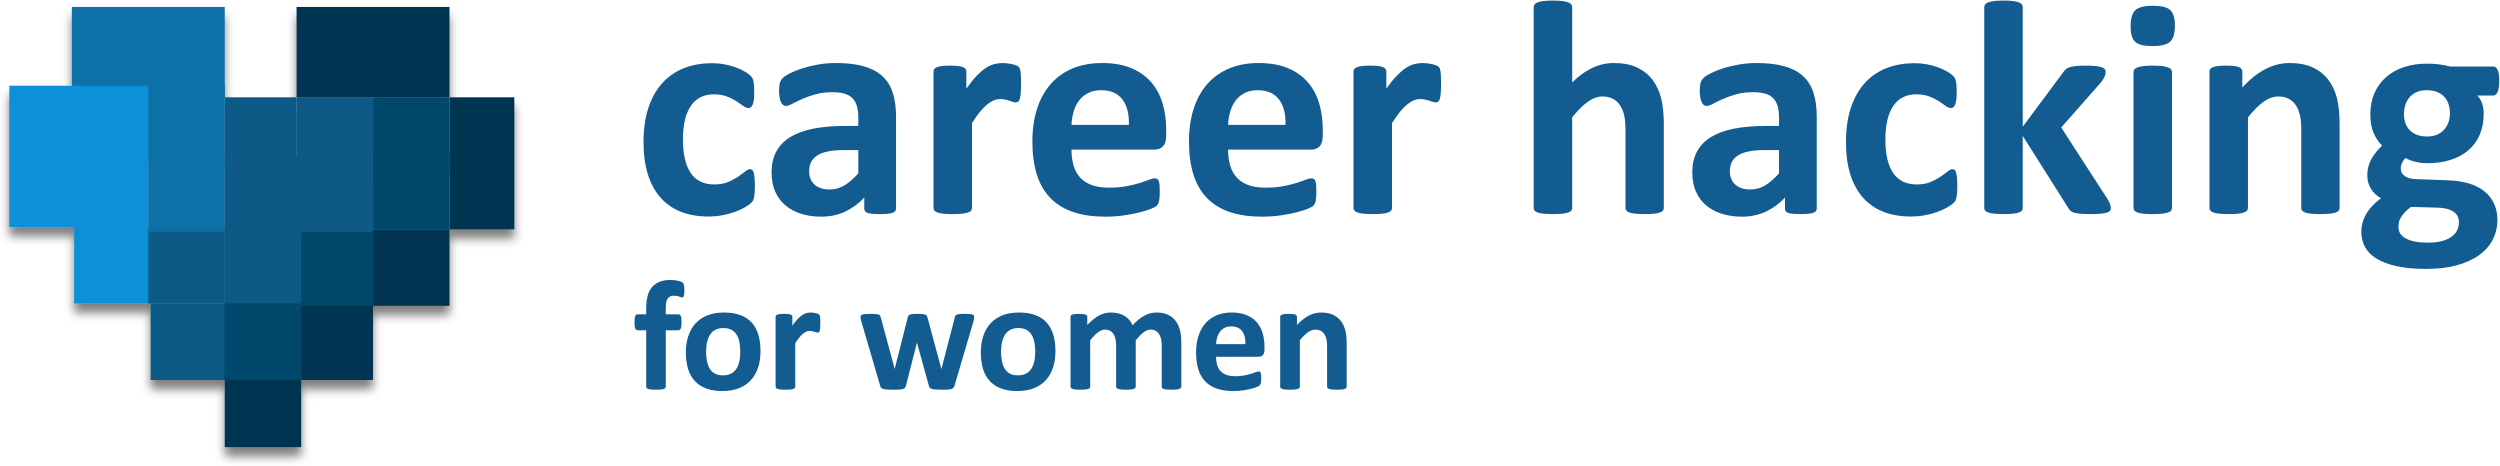
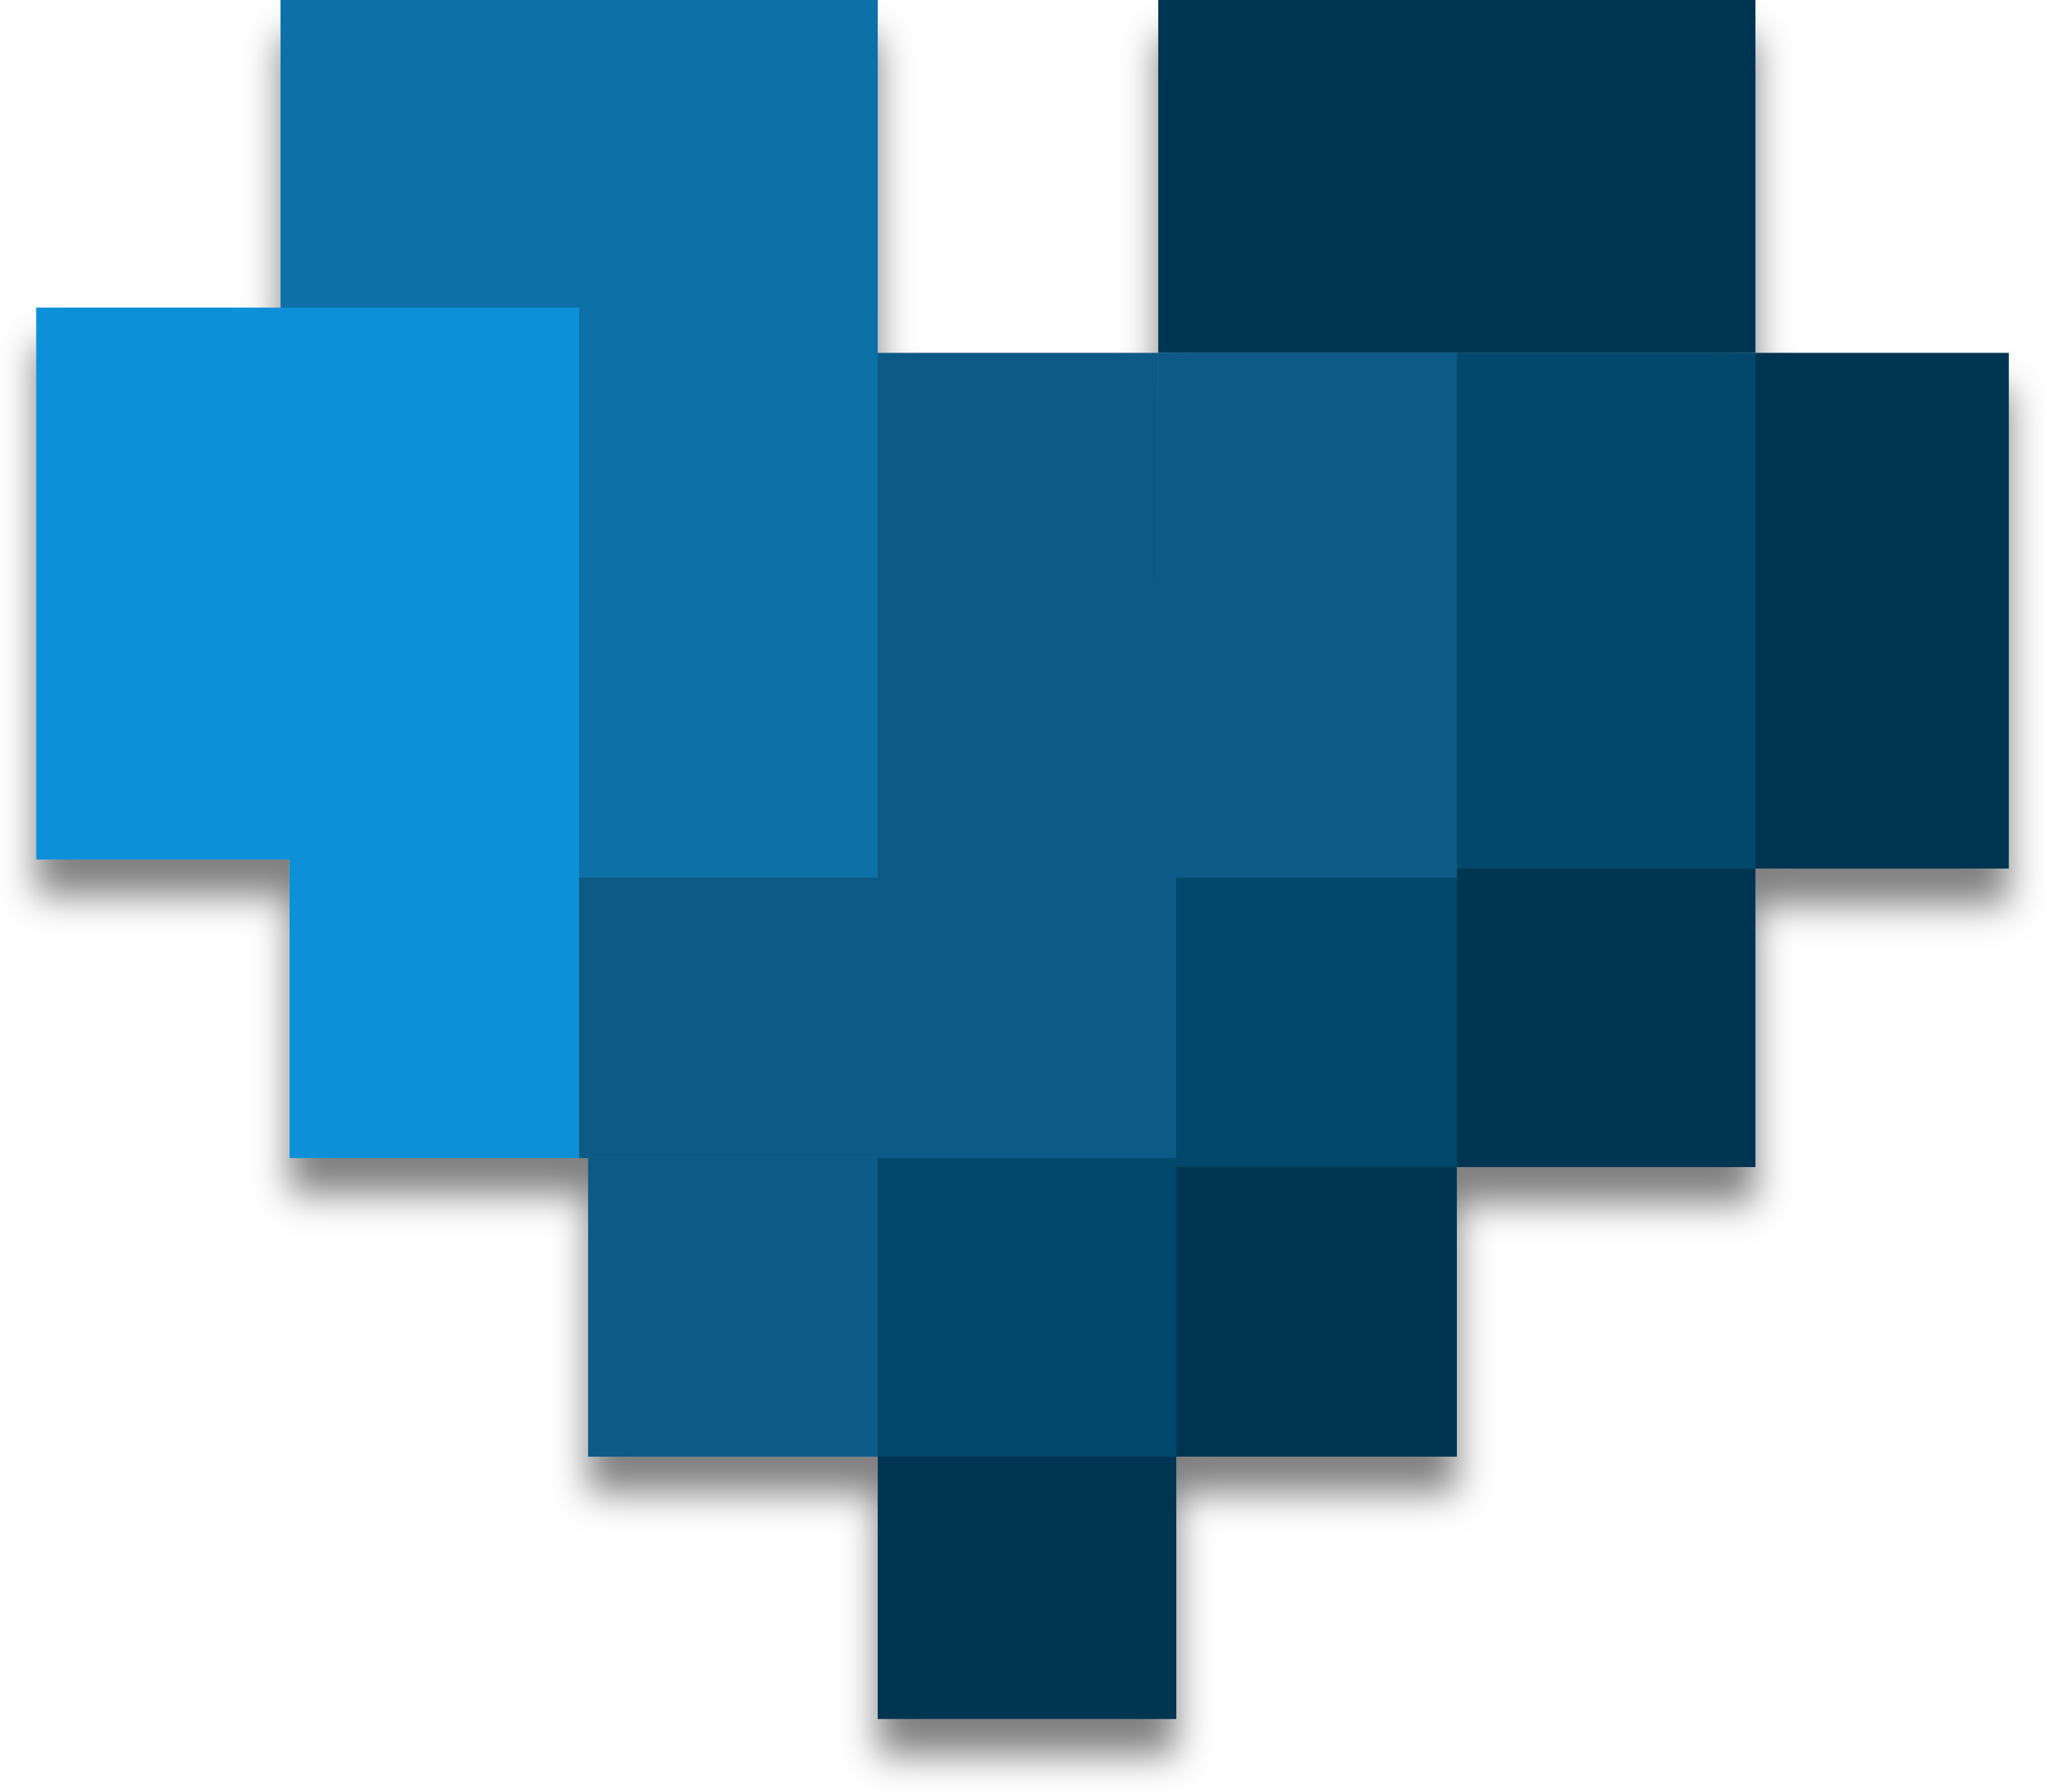
- <svg xmlns="http://www.w3.org/2000/svg" width="1079px" height="201px" viewBox="0 0 1079 201" version="1.1">
+ <svg xmlns="http://www.w3.org/2000/svg" width="226px" height="198px" viewBox="0 0 226 198" version="1.1">
  <defs>
    <filter x="-7.3%" y="-8.4%" width="114.7%" height="116.8%" filterUnits="objectBoundingBox" id="filter-1">
      <feOffset dx="0" dy="4" in="SourceAlpha" result="shadowOffsetOuter1" />
      <feGaussianBlur stdDeviation="2" in="shadowOffsetOuter1" result="shadowBlurOuter1" />
      <feColorMatrix values="0 0 0 0 0   0 0 0 0 0   0 0 0 0 0  0 0 0 0.5 0" type="matrix" in="shadowBlurOuter1" result="shadowMatrixOuter1" />
      <feMerge>
        <feMergeNode in="shadowMatrixOuter1" />
        <feMergeNode in="SourceGraphic" />
      </feMerge>
    </filter>
  </defs>
  <g id="Page-1" stroke="none" stroke-width="1" fill="none" fill-rule="evenodd">
-     <g id="Artboard-Copy-13" transform="translate(-111, -406)">
+     <g id="Artboard-Copy-13" transform="translate(-111, -409)">
      <g id="chfw" transform="translate(115, 406)">
-         <g id="Group" filter="url(#filter-1)" transform="translate(0, 3)">
+         <g filter="url(#filter-1)" transform="translate(0, 3)">
          <rect id="Rectangle" fill="#0870A7" x="27" y="0" width="66" height="39" />
          <rect id="Rectangle-Copy-3" fill="#0990D7" x="0" y="34" width="28" height="61" />
          <rect id="Rectangle-Copy-4" fill="#033651" x="190" y="39" width="28" height="57" />
          <rect id="Rectangle-Copy" fill="#033651" x="124" y="0" width="66" height="39" />
          <rect id="Rectangle-Copy-2" fill="#075A86" x="93" y="39" width="31" height="33" />
          <rect id="Rectangle-Copy-5" fill="#0990D7" x="28" y="95" width="33" height="33" />
          <rect id="Rectangle-Copy-6" fill="#075A86" x="61" y="128" width="33" height="33" />
          <rect id="Rectangle-Copy-7" fill="#033651" x="93" y="157" width="33" height="33" />
          <rect id="Rectangle-Copy-8" fill="#033651" x="124" y="128" width="33" height="33" />
          <rect id="Rectangle-Copy-9" fill="#033651" x="157" y="96" width="33" height="33" />
          <rect id="Rectangle-Copy-10" fill="#05486C" x="124" y="96" width="33" height="33" />
          <rect id="Rectangle-Copy-11" fill="#075A86" x="93" y="96" width="33" height="33" />
          <rect id="Rectangle-Copy-12" fill="#075A86" x="60" y="95" width="33" height="33" />
          <rect id="Rectangle-Copy-13" fill="#05486C" x="93" y="128" width="33" height="33" />
          <rect id="Rectangle-Copy-14" fill="#05486C" x="157" y="63" width="33" height="33" />
          <rect id="Rectangle-Copy-15" fill="#05486C" x="157" y="39" width="33" height="33" />
          <rect id="Rectangle-Copy-16" fill="#075A86" x="124" y="39" width="33" height="33" />
          <rect id="Rectangle-Copy-17" fill="#075A86" x="124" y="64" width="33" height="33" />
          <rect id="Rectangle-Copy-18" fill="#075A86" x="93" y="65" width="33" height="33" />
          <rect id="Rectangle-Copy-19" fill="#0870A7" x="60" y="64" width="33" height="33" />
          <rect id="Rectangle-Copy-20" fill="#0990D7" x="28" y="63" width="32" height="33" />
          <rect id="Rectangle-Copy-22" fill="#0870A7" x="57" y="34" width="36" height="33" />
          <rect id="Rectangle-Copy-21" fill="#0990D7" x="27" y="34" width="33" height="33" />
        </g>
-         <g id="Group-3" transform="translate(269, 0)" fill="#125C91" fill-rule="nonzero">
-           <path d="M52.8,80.398 L52.794,81.22 C52.782,82.007 52.751,82.689 52.701,83.266 C52.635,84.035 52.548,84.683 52.438,85.21 C52.328,85.738 52.196,86.166 52.042,86.496 C51.888,86.825 51.548,87.243 51.021,87.748 C50.493,88.254 49.592,88.869 48.318,89.594 C47.043,90.319 45.593,90.967 43.967,91.539 C42.341,92.11 40.573,92.571 38.661,92.923 C36.749,93.274 34.783,93.45 32.761,93.45 C28.235,93.45 24.225,92.747 20.731,91.341 C17.238,89.935 14.304,87.858 11.931,85.112 C9.558,82.365 7.767,79.014 6.559,75.059 C5.35,71.104 4.746,66.578 4.746,61.48 C4.746,55.591 5.482,50.505 6.954,46.22 C8.427,41.935 10.481,38.387 13.118,35.574 C15.754,32.762 18.874,30.674 22.478,29.312 C26.082,27.95 30.037,27.269 34.343,27.269 C36.101,27.269 37.826,27.422 39.518,27.73 C41.21,28.038 42.792,28.455 44.264,28.982 C45.736,29.51 47.054,30.103 48.219,30.762 C49.384,31.421 50.208,31.993 50.691,32.476 C51.174,32.959 51.515,33.366 51.713,33.696 C51.91,34.025 52.064,34.454 52.174,34.981 C52.284,35.508 52.372,36.156 52.438,36.926 C52.504,37.695 52.537,38.628 52.537,39.727 C52.537,42.276 52.317,44.067 51.877,45.099 C51.438,46.132 50.867,46.648 50.164,46.648 C49.417,46.648 48.625,46.341 47.791,45.726 C46.956,45.11 45.967,44.429 44.824,43.682 C43.682,42.935 42.319,42.254 40.737,41.639 C39.155,41.023 37.266,40.716 35.068,40.716 C30.762,40.716 27.466,42.375 25.181,45.693 C22.895,49.011 21.753,53.877 21.753,60.293 C21.753,63.458 22.039,66.248 22.61,68.665 C23.181,71.082 24.027,73.104 25.148,74.729 C26.268,76.355 27.675,77.575 29.366,78.388 C31.058,79.201 33.025,79.607 35.266,79.607 C37.551,79.607 39.518,79.267 41.166,78.586 C42.814,77.905 44.253,77.146 45.483,76.312 C46.577,75.569 47.515,74.888 48.296,74.267 L48.582,74.037 C49.417,73.356 50.12,73.016 50.691,73.016 C51.086,73.016 51.416,73.125 51.68,73.345 C51.943,73.565 52.152,73.971 52.306,74.565 C52.46,75.158 52.581,75.916 52.668,76.839 C52.756,77.762 52.8,78.948 52.8,80.398 Z M113.731,89.957 C113.731,90.572 113.511,91.055 113.072,91.407 C112.632,91.758 111.94,92.011 110.995,92.165 C110.118,92.308 108.852,92.384 107.198,92.394 L106.81,92.396 C104.832,92.396 103.393,92.319 102.492,92.165 C101.591,92.011 100.954,91.758 100.58,91.407 C100.207,91.055 100.02,90.572 100.02,89.957 L100.02,85.276 C97.603,87.869 94.845,89.891 91.747,91.341 C88.649,92.791 85.21,93.516 81.431,93.516 C78.311,93.516 75.444,93.11 72.829,92.297 C70.214,91.484 67.951,90.275 66.039,88.671 C64.128,87.067 62.644,85.079 61.59,82.706 C60.535,80.333 60.008,77.564 60.008,74.4 C60.008,70.972 60.678,67.995 62.018,65.468 C63.359,62.941 65.358,60.854 68.017,59.206 C70.676,57.558 73.982,56.338 77.937,55.547 C81.893,54.756 86.485,54.361 91.714,54.361 L97.449,54.361 L97.449,50.801 C97.449,48.956 97.262,47.341 96.889,45.956 C96.515,44.572 95.9,43.418 95.043,42.496 C94.186,41.573 93.044,40.892 91.615,40.452 C90.187,40.013 88.418,39.793 86.309,39.793 C83.54,39.793 81.069,40.101 78.893,40.716 C76.718,41.331 74.795,42.012 73.125,42.759 C71.789,43.357 70.629,43.912 69.645,44.426 L68.94,44.803 C67.819,45.418 66.907,45.726 66.204,45.726 C65.721,45.726 65.292,45.572 64.919,45.264 C64.545,44.957 64.238,44.517 63.996,43.946 C63.754,43.375 63.567,42.671 63.435,41.836 C63.304,41.001 63.238,40.079 63.238,39.068 C63.238,37.706 63.348,36.629 63.567,35.838 C63.787,35.047 64.205,34.333 64.82,33.696 C65.435,33.058 66.512,32.355 68.05,31.586 C69.588,30.817 71.39,30.103 73.455,29.444 C75.52,28.785 77.773,28.246 80.212,27.829 C82.651,27.411 85.166,27.203 87.759,27.203 C92.374,27.203 96.318,27.653 99.592,28.554 C102.865,29.455 105.557,30.839 107.666,32.707 C109.776,34.574 111.314,36.98 112.281,39.925 C113.248,42.869 113.731,46.363 113.731,50.406 L113.731,89.957 Z M97.449,64.776 L91.121,64.776 C88.44,64.776 86.155,64.974 84.266,65.369 C82.376,65.765 80.838,66.358 79.651,67.149 C78.465,67.94 77.597,68.896 77.048,70.016 C76.498,71.137 76.224,72.422 76.224,73.873 C76.224,76.334 77.004,78.267 78.564,79.673 C80.124,81.08 82.288,81.783 85.057,81.783 C87.386,81.783 89.528,81.189 91.484,80.003 C93.439,78.816 95.428,77.081 97.449,74.795 L97.449,64.776 Z M167.674,36.431 L167.669,37.346 C167.655,38.52 167.613,39.512 167.542,40.32 C167.454,41.331 167.323,42.122 167.147,42.693 C166.971,43.265 166.74,43.66 166.455,43.88 C166.169,44.1 165.807,44.209 165.367,44.209 C165.016,44.209 164.62,44.133 164.181,43.979 L163.627,43.789 C163.337,43.691 163.027,43.59 162.697,43.484 C162.148,43.309 161.544,43.144 160.885,42.99 C160.225,42.836 159.5,42.759 158.709,42.759 C157.787,42.759 156.864,42.946 155.941,43.32 C155.018,43.693 154.062,44.275 153.073,45.066 C152.085,45.857 151.052,46.912 149.975,48.23 C148.899,49.549 147.745,51.175 146.515,53.108 L146.515,89.759 C146.515,90.198 146.383,90.583 146.119,90.912 C145.855,91.242 145.405,91.517 144.768,91.736 C144.131,91.956 143.285,92.121 142.23,92.231 C141.271,92.331 140.076,92.385 138.645,92.394 L138.209,92.396 C136.583,92.396 135.243,92.341 134.188,92.231 C133.133,92.121 132.287,91.956 131.65,91.736 C131.013,91.517 130.562,91.242 130.299,90.912 C130.035,90.583 129.903,90.198 129.903,89.759 L129.903,30.96 C129.903,30.521 130.013,30.136 130.233,29.806 C130.453,29.477 130.848,29.202 131.419,28.982 C131.991,28.763 132.727,28.598 133.628,28.488 C134.528,28.378 135.66,28.323 137.022,28.323 C138.429,28.323 139.593,28.378 140.516,28.488 C141.439,28.598 142.153,28.763 142.658,28.982 C143.164,29.202 143.526,29.477 143.746,29.806 C143.966,30.136 144.076,30.521 144.076,30.96 L144.076,38.277 C145.614,36.08 147.064,34.267 148.426,32.839 C149.788,31.41 151.085,30.279 152.315,29.444 C153.546,28.609 154.776,28.027 156.007,27.697 C157.237,27.367 158.468,27.203 159.698,27.203 C160.269,27.203 160.885,27.236 161.544,27.302 C162.203,27.367 162.884,27.477 163.587,27.631 C164.29,27.785 164.906,27.961 165.433,28.158 C165.96,28.356 166.345,28.565 166.587,28.785 C166.828,29.004 167.004,29.246 167.114,29.51 C167.224,29.773 167.323,30.136 167.411,30.597 C167.498,31.059 167.564,31.751 167.608,32.674 L167.637,33.428 C167.662,34.243 167.674,35.245 167.674,36.431 Z M230.319,58.646 C230.319,60.667 229.868,62.161 228.967,63.128 C228.066,64.095 226.825,64.578 225.243,64.578 L189.45,64.578 C189.45,67.083 189.746,69.357 190.339,71.401 C190.933,73.444 191.878,75.18 193.174,76.608 C194.47,78.036 196.14,79.124 198.184,79.871 C200.227,80.618 202.677,80.992 205.534,80.992 C208.434,80.992 210.983,80.783 213.18,80.365 C215.377,79.948 217.278,79.487 218.882,78.981 L219.811,78.683 C220.857,78.342 221.769,78.022 222.545,77.723 L222.87,77.597 C223.925,77.179 224.782,76.971 225.441,76.971 C225.836,76.971 226.166,77.048 226.43,77.201 C226.693,77.355 226.913,77.63 227.089,78.025 C227.265,78.421 227.385,78.981 227.451,79.706 C227.517,80.431 227.55,81.343 227.55,82.442 L227.545,83.236 C227.536,83.868 227.516,84.427 227.484,84.914 C227.44,85.595 227.374,86.177 227.286,86.661 C227.199,87.144 227.067,87.551 226.891,87.88 C226.715,88.21 226.484,88.528 226.199,88.836 C225.913,89.144 225.133,89.561 223.859,90.088 C222.584,90.616 220.958,91.132 218.981,91.637 C217.003,92.143 214.74,92.582 212.191,92.956 C209.642,93.329 206.918,93.516 204.017,93.516 C198.788,93.516 194.207,92.857 190.274,91.539 C186.34,90.22 183.056,88.221 180.419,85.54 C177.782,82.859 175.816,79.476 174.519,75.389 C173.223,71.302 172.575,66.512 172.575,61.019 C172.575,55.789 173.256,51.076 174.618,46.879 C175.98,42.682 177.958,39.123 180.551,36.2 C183.143,33.278 186.296,31.048 190.01,29.51 C193.723,27.972 197.909,27.203 202.567,27.203 C207.489,27.203 211.697,27.928 215.191,29.378 C218.684,30.828 221.552,32.839 223.793,35.409 C226.034,37.98 227.682,41.023 228.737,44.539 C229.791,48.055 230.319,51.878 230.319,56.009 L230.319,58.646 Z M214.235,53.899 C214.367,49.241 213.433,45.583 211.433,42.924 C209.434,40.265 206.347,38.936 202.172,38.936 C200.062,38.936 198.228,39.332 196.668,40.123 C195.108,40.914 193.811,41.979 192.778,43.32 C191.746,44.66 190.955,46.242 190.405,48.066 C189.856,49.889 189.537,51.834 189.45,53.899 L214.235,53.899 Z M297.907,58.646 C297.907,60.667 297.457,62.161 296.556,63.128 C295.655,64.095 294.413,64.578 292.831,64.578 L257.038,64.578 C257.038,67.083 257.335,69.357 257.928,71.401 C258.521,73.444 259.466,75.18 260.762,76.608 C262.059,78.036 263.729,79.124 265.772,79.871 C267.815,80.618 270.265,80.992 273.122,80.992 C276.022,80.992 278.571,80.783 280.768,80.365 C282.966,79.948 284.866,79.487 286.47,78.981 L287.4,78.683 C288.446,78.342 289.357,78.022 290.134,77.723 L290.458,77.597 C291.513,77.179 292.37,76.971 293.029,76.971 C293.425,76.971 293.754,77.048 294.018,77.201 C294.282,77.355 294.501,77.63 294.677,78.025 C294.853,78.421 294.974,78.981 295.04,79.706 C295.106,80.431 295.138,81.343 295.138,82.442 C295.138,83.409 295.117,84.233 295.073,84.914 C295.029,85.595 294.963,86.177 294.875,86.661 C294.787,87.144 294.655,87.551 294.479,87.88 C294.304,88.21 294.073,88.528 293.787,88.836 C293.502,89.144 292.721,89.561 291.447,90.088 C290.173,90.616 288.547,91.132 286.569,91.637 C284.592,92.143 282.328,92.582 279.78,92.956 C277.231,93.329 274.506,93.516 271.606,93.516 C266.376,93.516 261.795,92.857 257.862,91.539 C253.929,90.22 250.644,88.221 248.007,85.54 C245.37,82.859 243.404,79.476 242.107,75.389 C240.811,71.302 240.163,66.512 240.163,61.019 C240.163,55.789 240.844,51.076 242.206,46.879 C243.569,42.682 245.546,39.123 248.139,36.2 C250.732,33.278 253.885,31.048 257.598,29.51 C261.312,27.972 265.497,27.203 270.156,27.203 C275.077,27.203 279.285,27.928 282.779,29.378 C286.273,30.828 289.14,32.839 291.381,35.409 C293.622,37.98 295.27,41.023 296.325,44.539 C297.38,48.055 297.907,51.878 297.907,56.009 L297.907,58.646 Z M281.823,53.899 C281.955,49.241 281.021,45.583 279.022,42.924 C277.022,40.265 273.935,38.936 269.76,38.936 C267.651,38.936 265.816,39.332 264.256,40.123 C262.696,40.914 261.399,41.979 260.367,43.32 C259.334,44.66 258.543,46.242 257.994,48.066 C257.444,49.889 257.126,51.834 257.038,53.899 L281.823,53.899 Z M348.948,35.668 L348.95,36.431 C348.95,38.013 348.906,39.31 348.818,40.32 C348.73,41.331 348.598,42.122 348.423,42.693 C348.247,43.265 348.016,43.66 347.73,43.88 C347.445,44.1 347.082,44.209 346.643,44.209 C346.291,44.209 345.896,44.133 345.456,43.979 L344.903,43.789 C344.613,43.691 344.303,43.59 343.973,43.484 C343.424,43.309 342.82,43.144 342.16,42.99 C341.501,42.836 340.776,42.759 339.985,42.759 C339.062,42.759 338.139,42.946 337.217,43.32 C336.294,43.693 335.338,44.275 334.349,45.066 C333.36,45.857 332.328,46.912 331.251,48.23 C330.174,49.549 329.021,51.175 327.79,53.108 L327.79,89.759 C327.79,90.198 327.658,90.583 327.395,90.912 C327.131,91.242 326.681,91.517 326.043,91.736 C325.406,91.956 324.56,92.121 323.506,92.231 C322.547,92.331 321.352,92.385 319.921,92.394 L319.485,92.396 C317.859,92.396 316.518,92.341 315.464,92.231 C314.409,92.121 313.563,91.956 312.926,91.736 C312.289,91.517 311.838,91.242 311.574,90.912 C311.311,90.583 311.179,90.198 311.179,89.759 L311.179,30.96 C311.179,30.521 311.289,30.136 311.509,29.806 C311.728,29.477 312.124,29.202 312.695,28.982 C313.266,28.763 314.002,28.598 314.903,28.488 C315.804,28.378 316.936,28.323 318.298,28.323 C319.704,28.323 320.869,28.378 321.792,28.488 C322.715,28.598 323.429,28.763 323.934,28.982 C324.439,29.202 324.802,29.477 325.022,29.806 C325.241,30.136 325.351,30.521 325.351,30.96 L325.351,38.277 C326.889,36.08 328.34,34.267 329.702,32.839 C331.064,31.41 332.361,30.279 333.591,29.444 C334.822,28.609 336.052,28.027 337.282,27.697 C338.513,27.367 339.743,27.203 340.974,27.203 C341.545,27.203 342.16,27.236 342.82,27.302 C343.479,27.367 344.16,27.477 344.863,27.631 C345.566,27.785 346.181,27.961 346.709,28.158 C347.236,28.356 347.621,28.565 347.862,28.785 C348.104,29.004 348.28,29.246 348.39,29.51 C348.5,29.773 348.598,30.136 348.686,30.597 C348.774,31.059 348.84,31.751 348.884,32.674 L348.904,33.163 C348.929,33.851 348.943,34.686 348.948,35.668 L348.948,35.668 Z M445.103,89.759 C445.103,90.198 444.971,90.583 444.708,90.912 C444.444,91.242 444.005,91.517 443.389,91.736 C442.774,91.956 441.928,92.121 440.851,92.231 C439.775,92.341 438.445,92.396 436.863,92.396 C435.237,92.396 433.886,92.341 432.809,92.231 C431.733,92.121 430.887,91.956 430.272,91.736 C429.656,91.517 429.217,91.242 428.953,90.912 C428.69,90.583 428.558,90.198 428.558,89.759 L428.558,56.207 C428.558,53.35 428.349,51.109 427.932,49.483 C427.514,47.857 426.91,46.462 426.119,45.297 C425.328,44.133 424.306,43.232 423.054,42.594 C421.801,41.957 420.34,41.639 418.67,41.639 C416.561,41.639 414.429,42.408 412.276,43.946 C410.123,45.484 407.882,47.725 405.552,50.669 L405.552,89.759 C405.552,90.198 405.421,90.583 405.157,90.912 C404.893,91.242 404.443,91.517 403.806,91.736 C403.168,91.956 402.322,92.121 401.268,92.231 C400.309,92.331 399.114,92.385 397.683,92.394 L397.247,92.396 C395.621,92.396 394.28,92.341 393.226,92.231 C392.171,92.121 391.325,91.956 390.688,91.736 C390.051,91.517 389.6,91.242 389.337,90.912 C389.073,90.583 388.941,90.198 388.941,89.759 L388.941,3.077 C388.941,2.637 389.073,2.242 389.337,1.89 C389.6,1.539 390.051,1.242 390.688,1 C391.325,0.759 392.171,0.572 393.226,0.44 C394.185,0.32 395.379,0.255 396.81,0.244 L397.247,0.242 C398.873,0.242 400.213,0.308 401.268,0.44 C402.322,0.572 403.168,0.759 403.806,1 C404.443,1.242 404.893,1.539 405.157,1.89 C405.421,2.242 405.552,2.637 405.552,3.077 L405.552,35.574 C408.409,32.762 411.32,30.663 414.287,29.279 C417.253,27.895 420.34,27.203 423.548,27.203 C427.547,27.203 430.92,27.862 433.666,29.18 C436.413,30.499 438.632,32.3 440.324,34.585 C442.016,36.871 443.235,39.54 443.983,42.594 C444.73,45.649 445.103,49.351 445.103,53.702 L445.103,89.759 Z M511.109,89.957 C511.109,90.572 510.89,91.055 510.45,91.407 C510.011,91.758 509.319,92.011 508.374,92.165 C507.497,92.308 506.231,92.384 504.577,92.394 L504.188,92.396 C502.211,92.396 500.771,92.319 499.87,92.165 C498.97,92.011 498.332,91.758 497.959,91.407 C497.585,91.055 497.399,90.572 497.399,89.957 L497.399,85.276 C494.982,87.869 492.224,89.891 489.126,91.341 C486.028,92.791 482.589,93.516 478.81,93.516 C475.69,93.516 472.822,93.11 470.207,92.297 C467.593,91.484 465.329,90.275 463.418,88.671 C461.506,87.067 460.023,85.079 458.968,82.706 C457.914,80.333 457.386,77.564 457.386,74.4 C457.386,70.972 458.056,67.995 459.397,65.468 C460.737,62.941 462.737,60.854 465.395,59.206 C468.054,57.558 471.361,56.338 475.316,55.547 C479.271,54.756 483.863,54.361 489.093,54.361 L494.828,54.361 L494.828,50.801 C494.828,48.956 494.641,47.341 494.267,45.956 C493.894,44.572 493.279,43.418 492.422,42.496 C491.565,41.573 490.422,40.892 488.994,40.452 C487.566,40.013 485.797,39.793 483.688,39.793 C480.919,39.793 478.447,40.101 476.272,40.716 C474.097,41.331 472.174,42.012 470.504,42.759 C469.001,43.432 467.721,44.051 466.663,44.616 L466.318,44.803 C465.198,45.418 464.286,45.726 463.583,45.726 C463.099,45.726 462.671,45.572 462.297,45.264 C461.924,44.957 461.616,44.517 461.374,43.946 C461.133,43.375 460.946,42.671 460.814,41.836 C460.682,41.001 460.616,40.079 460.616,39.068 C460.616,37.706 460.726,36.629 460.946,35.838 C461.166,35.047 461.583,34.333 462.198,33.696 C462.814,33.058 463.89,32.355 465.428,31.586 C466.966,30.817 468.768,30.103 470.834,29.444 C472.899,28.785 475.151,28.246 477.59,27.829 C480.029,27.411 482.545,27.203 485.138,27.203 C489.752,27.203 493.696,27.653 496.97,28.554 C500.244,29.455 502.936,30.839 505.045,32.707 C507.154,34.574 508.692,36.98 509.659,39.925 C510.626,42.869 511.109,46.363 511.109,50.406 L511.109,89.957 Z M494.828,64.776 L488.5,64.776 C485.819,64.776 483.534,64.974 481.644,65.369 C479.754,65.765 478.216,66.358 477.03,67.149 C475.843,67.94 474.975,68.896 474.426,70.016 C473.877,71.137 473.602,72.422 473.602,73.873 C473.602,76.334 474.382,78.267 475.942,79.673 C477.502,81.08 479.667,81.783 482.435,81.783 C484.764,81.783 486.907,81.189 488.862,80.003 C490.818,78.816 492.806,77.081 494.828,74.795 L494.828,64.776 Z M571.776,80.398 L571.77,81.22 C571.758,82.007 571.727,82.689 571.678,83.266 C571.612,84.035 571.524,84.683 571.414,85.21 C571.304,85.738 571.172,86.166 571.018,86.496 C570.865,86.825 570.524,87.243 569.997,87.748 C569.469,88.254 568.568,88.869 567.294,89.594 C566.02,90.319 564.569,90.967 562.943,91.539 C561.317,92.11 559.549,92.571 557.637,92.923 C555.725,93.274 553.759,93.45 551.737,93.45 C547.211,93.45 543.201,92.747 539.707,91.341 C536.214,89.935 533.28,87.858 530.907,85.112 C528.534,82.365 526.743,79.014 525.535,75.059 C524.326,71.104 523.722,66.578 523.722,61.48 C523.722,55.591 524.458,50.505 525.93,46.22 C527.403,41.935 529.457,38.387 532.094,35.574 C534.731,32.762 537.851,30.674 541.454,29.312 C545.058,27.95 549.013,27.269 553.319,27.269 C555.077,27.269 556.802,27.422 558.494,27.73 C560.186,28.038 561.768,28.455 563.24,28.982 C564.712,29.51 566.031,30.103 567.195,30.762 C568.36,31.421 569.184,31.993 569.667,32.476 C570.15,32.959 570.491,33.366 570.689,33.696 C570.887,34.025 571.04,34.454 571.15,34.981 C571.244,35.433 571.322,35.974 571.384,36.603 L571.414,36.926 C571.48,37.695 571.513,38.628 571.513,39.727 C571.513,42.276 571.293,44.067 570.854,45.099 C570.414,46.132 569.843,46.648 569.14,46.648 C568.393,46.648 567.602,46.341 566.767,45.726 C565.932,45.11 564.943,44.429 563.8,43.682 C562.658,42.935 561.295,42.254 559.713,41.639 C558.131,41.023 556.242,40.716 554.044,40.716 C549.738,40.716 546.442,42.375 544.157,45.693 C541.872,49.011 540.729,53.877 540.729,60.293 C540.729,63.458 541.015,66.248 541.586,68.665 C542.157,71.082 543.003,73.104 544.124,74.729 C545.244,76.355 546.651,77.575 548.343,78.388 C550.034,79.201 552.001,79.607 554.242,79.607 C556.527,79.607 558.494,79.267 560.142,78.586 C561.79,77.905 563.229,77.146 564.46,76.312 C565.69,75.477 566.723,74.719 567.558,74.037 C568.393,73.356 569.096,73.016 569.667,73.016 C570.063,73.016 570.392,73.125 570.656,73.345 C570.919,73.565 571.128,73.971 571.282,74.565 C571.436,75.158 571.557,75.916 571.645,76.839 C571.732,77.762 571.776,78.948 571.776,80.398 Z M638.046,89.825 C638.046,90.264 637.926,90.649 637.684,90.978 C637.442,91.308 637.003,91.572 636.365,91.769 C635.728,91.967 634.86,92.121 633.762,92.231 C632.755,92.331 631.471,92.386 629.91,92.394 L629.477,92.396 C627.675,92.396 626.214,92.352 625.094,92.264 C623.973,92.176 623.05,92.033 622.325,91.835 C621.6,91.637 621.04,91.363 620.644,91.011 C620.249,90.66 619.897,90.198 619.589,89.627 L600.012,58.646 L600.012,89.759 C600.012,90.198 599.88,90.583 599.616,90.912 C599.353,91.242 598.902,91.517 598.265,91.736 C597.628,91.956 596.782,92.121 595.727,92.231 C594.768,92.331 593.573,92.385 592.142,92.394 L591.706,92.396 C590.08,92.396 588.74,92.341 587.685,92.231 C586.63,92.121 585.784,91.956 585.147,91.736 C584.51,91.517 584.06,91.242 583.796,90.912 C583.532,90.583 583.4,90.198 583.4,89.759 L583.4,3.077 C583.4,2.637 583.532,2.242 583.796,1.89 C584.06,1.539 584.51,1.242 585.147,1 C585.784,0.759 586.63,0.572 587.685,0.44 C588.644,0.32 589.839,0.255 591.27,0.244 L591.706,0.242 C593.332,0.242 594.672,0.308 595.727,0.44 C596.782,0.572 597.628,0.759 598.265,1 C598.902,1.242 599.353,1.539 599.616,1.89 C599.88,2.242 600.012,2.637 600.012,3.077 L600.012,54.69 L617.414,31.29 C617.766,30.762 618.161,30.301 618.601,29.905 C619.04,29.51 619.622,29.202 620.347,28.982 C621.073,28.763 621.973,28.598 623.05,28.488 C624.029,28.388 625.253,28.334 626.722,28.325 L627.17,28.323 C628.796,28.323 630.169,28.378 631.29,28.488 C632.41,28.598 633.311,28.763 633.992,28.982 C634.674,29.202 635.146,29.477 635.41,29.806 C635.673,30.136 635.805,30.542 635.805,31.026 C635.805,31.685 635.64,32.388 635.311,33.135 C634.981,33.882 634.487,34.673 633.828,35.508 L616.623,55.02 L636.53,85.804 C637.058,86.683 637.442,87.441 637.684,88.078 C637.926,88.715 638.046,89.297 638.046,89.825 Z M664.436,89.759 C664.436,90.198 664.304,90.583 664.04,90.912 C663.777,91.242 663.326,91.517 662.689,91.736 C662.052,91.956 661.206,92.121 660.151,92.231 C659.193,92.331 657.998,92.385 656.567,92.394 L656.13,92.396 C654.504,92.396 653.164,92.341 652.109,92.231 C651.055,92.121 650.209,91.956 649.571,91.736 C648.934,91.517 648.484,91.242 648.22,90.912 C647.956,90.583 647.825,90.198 647.825,89.759 L647.825,31.092 C647.825,30.652 647.956,30.268 648.22,29.938 C648.484,29.609 648.934,29.323 649.571,29.081 C650.209,28.84 651.055,28.653 652.109,28.521 C653.068,28.401 654.263,28.336 655.694,28.325 L656.13,28.323 C657.756,28.323 659.097,28.389 660.151,28.521 C661.206,28.653 662.052,28.84 662.689,29.081 C663.326,29.323 663.777,29.609 664.04,29.938 C664.304,30.268 664.436,30.652 664.436,31.092 L664.436,89.759 Z M665.688,11.053 C665.688,14.393 665.007,16.7 663.645,17.974 C662.283,19.249 659.756,19.886 656.064,19.886 C652.329,19.886 649.813,19.271 648.517,18.04 C647.22,16.81 646.572,14.59 646.572,11.382 C646.572,8.042 647.242,5.724 648.583,4.428 C649.923,3.132 652.461,2.483 656.196,2.483 C659.888,2.483 662.393,3.11 663.711,4.362 C665.029,5.615 665.688,7.845 665.688,11.053 Z M736.77,89.759 C736.77,90.198 736.639,90.583 736.375,90.912 C736.111,91.242 735.672,91.517 735.057,91.736 C734.441,91.956 733.595,92.121 732.519,92.231 C731.442,92.341 730.113,92.396 728.531,92.396 C726.905,92.396 725.553,92.341 724.477,92.231 C723.4,92.121 722.554,91.956 721.939,91.736 C721.324,91.517 720.884,91.242 720.621,90.912 C720.357,90.583 720.225,90.198 720.225,89.759 L720.225,56.207 C720.225,53.35 720.016,51.109 719.599,49.483 C719.181,47.857 718.577,46.462 717.786,45.297 C716.995,44.133 715.973,43.232 714.721,42.594 C713.468,41.957 712.007,41.639 710.337,41.639 C708.228,41.639 706.097,42.408 703.943,43.946 C701.79,45.484 699.549,47.725 697.22,50.669 L697.22,89.759 C697.22,90.198 697.088,90.583 696.824,90.912 C696.56,91.242 696.11,91.517 695.473,91.736 C694.836,91.956 693.99,92.121 692.935,92.231 C691.976,92.331 690.781,92.385 689.35,92.394 L688.914,92.396 C687.288,92.396 685.948,92.341 684.893,92.231 C683.838,92.121 682.992,91.956 682.355,91.736 C681.718,91.517 681.267,91.242 681.004,90.912 C680.74,90.583 680.608,90.198 680.608,89.759 L680.608,30.96 C680.608,30.521 680.718,30.136 680.938,29.806 C681.158,29.477 681.553,29.202 682.124,28.982 C682.696,28.763 683.432,28.598 684.333,28.488 C685.234,28.378 686.365,28.323 687.727,28.323 C689.134,28.323 690.298,28.378 691.221,28.488 C692.144,28.598 692.858,28.763 693.363,28.982 C693.869,29.202 694.231,29.477 694.451,29.806 C694.671,30.136 694.781,30.521 694.781,30.96 L694.781,37.75 C698.033,34.234 701.339,31.597 704.701,29.839 C708.063,28.082 711.568,27.203 715.215,27.203 C719.214,27.203 722.587,27.862 725.334,29.18 C728.08,30.499 730.299,32.289 731.991,34.552 C733.683,36.816 734.903,39.463 735.65,42.496 C736.397,45.528 736.77,49.175 736.77,53.438 L736.77,89.759 Z M774.498,27.466 C776.344,27.466 778.112,27.576 779.804,27.796 C781.496,28.016 783.067,28.323 784.517,28.719 L803.172,28.719 C803.919,28.719 804.524,29.202 804.985,30.169 C805.446,31.136 805.677,32.762 805.677,35.047 C805.677,37.156 805.435,38.716 804.952,39.727 C804.469,40.738 803.875,41.243 803.172,41.243 L796.251,41.243 C797.218,42.298 797.91,43.495 798.327,44.836 C798.745,46.176 798.953,47.571 798.953,49.021 C798.953,52.449 798.382,55.492 797.24,58.151 C796.097,60.81 794.46,63.051 792.329,64.875 C790.197,66.698 787.627,68.083 784.616,69.028 C781.606,69.972 778.255,70.445 774.564,70.445 C772.674,70.445 770.872,70.214 769.159,69.753 C767.445,69.291 766.126,68.753 765.203,68.138 C764.676,68.709 764.204,69.39 763.786,70.181 C763.369,70.972 763.16,71.851 763.16,72.818 C763.16,74.092 763.72,75.136 764.841,75.949 C765.962,76.762 767.533,77.212 769.554,77.3 L783.858,77.828 C787.198,77.959 790.175,78.432 792.79,79.245 C795.405,80.058 797.602,81.2 799.382,82.673 C801.162,84.145 802.524,85.914 803.469,87.979 C804.414,90.044 804.886,92.395 804.886,95.032 C804.886,97.933 804.249,100.668 802.974,103.239 C801.7,105.81 799.788,108.04 797.24,109.93 C794.691,111.819 791.494,113.313 787.649,114.412 C783.803,115.511 779.31,116.06 774.168,116.06 C769.159,116.06 764.885,115.665 761.347,114.874 C757.81,114.083 754.909,112.984 752.646,111.578 C750.383,110.171 748.735,108.49 747.702,106.535 C746.67,104.579 746.153,102.437 746.153,100.108 C746.153,98.658 746.34,97.273 746.713,95.955 C747.087,94.637 747.636,93.373 748.361,92.165 C749.087,90.956 749.976,89.803 751.031,88.704 C752.086,87.605 753.294,86.551 754.657,85.54 C752.767,84.529 751.306,83.156 750.273,81.42 C749.24,79.684 748.724,77.784 748.724,75.718 C748.724,73.125 749.317,70.763 750.504,68.632 C751.69,66.501 753.228,64.578 755.118,62.864 C753.58,61.326 752.349,59.48 751.427,57.327 C750.504,55.174 750.042,52.493 750.042,49.285 C750.042,45.857 750.647,42.792 751.855,40.09 C753.064,37.387 754.744,35.102 756.898,33.234 C759.051,31.366 761.622,29.938 764.61,28.949 C767.598,27.961 770.894,27.466 774.498,27.466 Z M767.577,89.297 C766.434,90.132 765.522,90.934 764.841,91.703 C764.16,92.472 763.61,93.208 763.193,93.912 C762.775,94.615 762.501,95.296 762.369,95.955 C762.237,96.614 762.171,97.295 762.171,97.999 C762.171,100.196 763.281,101.866 765.5,103.008 C767.719,104.151 770.85,104.722 774.893,104.722 C777.398,104.722 779.508,104.469 781.222,103.964 C782.935,103.459 784.32,102.789 785.374,101.954 C786.429,101.119 787.176,100.185 787.616,99.152 C788.055,98.119 788.275,97.032 788.275,95.889 C788.275,93.912 787.484,92.396 785.902,91.341 C784.32,90.286 782.144,89.715 779.376,89.627 L779.376,89.627 Z M784.386,48.956 C784.386,45.791 783.507,43.331 781.749,41.573 C779.991,39.815 777.508,38.936 774.3,38.936 C772.674,38.936 771.246,39.211 770.015,39.76 C768.785,40.309 767.763,41.056 766.95,42.001 C766.137,42.946 765.533,44.045 765.138,45.297 C764.742,46.55 764.544,47.857 764.544,49.219 C764.544,52.208 765.423,54.57 767.181,56.305 C768.939,58.041 771.378,58.909 774.498,58.909 C776.168,58.909 777.618,58.646 778.848,58.118 C780.079,57.591 781.101,56.866 781.914,55.943 C782.727,55.02 783.342,53.954 783.759,52.746 C784.177,51.537 784.386,50.274 784.386,48.956 Z" id="careerhacking" />
-           <path d="M22.371,125.347 L22.366,125.873 C22.356,126.286 22.336,126.633 22.304,126.913 C22.259,127.306 22.191,127.61 22.102,127.823 C22.012,128.036 21.911,128.182 21.798,128.261 C21.686,128.34 21.563,128.379 21.428,128.379 C21.271,128.379 21.096,128.34 20.906,128.261 C20.715,128.182 20.479,128.098 20.198,128.008 C19.917,127.918 19.586,127.834 19.204,127.756 C18.822,127.677 18.373,127.638 17.856,127.638 C17.25,127.638 16.728,127.733 16.29,127.924 C15.852,128.115 15.487,128.418 15.195,128.834 C14.903,129.249 14.689,129.788 14.555,130.451 C14.42,131.114 14.353,131.928 14.353,132.894 L14.353,135.656 L19.844,135.656 C20.046,135.656 20.232,135.712 20.4,135.825 C20.569,135.937 20.709,136.122 20.821,136.381 C20.934,136.639 21.018,136.993 21.074,137.442 C21.13,137.891 21.158,138.441 21.158,139.093 C21.158,140.328 21.046,141.21 20.821,141.738 C20.597,142.265 20.271,142.529 19.844,142.529 L14.353,142.529 L14.353,166.854 C14.353,167.079 14.285,167.276 14.15,167.444 C14.016,167.613 13.791,167.753 13.477,167.865 C13.162,167.978 12.724,168.062 12.163,168.118 C11.601,168.174 10.916,168.202 10.107,168.202 C9.299,168.202 8.619,168.174 8.069,168.118 C7.519,168.062 7.081,167.978 6.755,167.865 C6.429,167.753 6.205,167.613 6.081,167.444 C5.958,167.276 5.896,167.079 5.896,166.854 L5.896,142.529 L2.123,142.529 C1.696,142.529 1.376,142.265 1.162,141.738 C0.949,141.21 0.842,140.328 0.842,139.093 C0.842,138.441 0.87,137.891 0.927,137.442 C0.983,136.993 1.061,136.639 1.162,136.381 C1.263,136.122 1.398,135.937 1.567,135.825 C1.735,135.712 1.932,135.656 2.156,135.656 L5.896,135.656 L5.896,133.129 C5.896,131.085 6.098,129.294 6.502,127.756 C6.907,126.217 7.541,124.937 8.406,123.915 C9.271,122.893 10.371,122.124 11.708,121.607 C13.044,121.09 14.622,120.832 16.441,120.832 C17.317,120.832 18.148,120.905 18.935,121.051 C19.721,121.197 20.338,121.354 20.788,121.523 C21.237,121.691 21.54,121.848 21.697,121.994 C21.854,122.14 21.984,122.354 22.085,122.635 C22.186,122.915 22.259,123.275 22.304,123.713 C22.349,124.151 22.371,124.695 22.371,125.347 Z M55.232,151.525 C55.232,154.085 54.895,156.421 54.221,158.533 C53.547,160.644 52.525,162.463 51.155,163.991 C49.785,165.518 48.067,166.697 46,167.528 C43.934,168.359 41.519,168.775 38.757,168.775 C36.084,168.775 33.759,168.404 31.782,167.663 C29.806,166.922 28.166,165.844 26.864,164.429 C25.561,163.014 24.595,161.273 23.966,159.207 C23.337,157.14 23.023,154.782 23.023,152.131 C23.023,149.571 23.365,147.229 24.05,145.107 C24.735,142.984 25.763,141.165 27.133,139.649 C28.503,138.133 30.216,136.959 32.271,136.128 C34.326,135.297 36.735,134.881 39.498,134.881 C42.193,134.881 44.529,135.246 46.506,135.976 C48.482,136.706 50.116,137.779 51.408,139.194 C52.699,140.609 53.659,142.35 54.288,144.416 C54.917,146.482 55.232,148.852 55.232,151.525 Z M46.506,151.862 C46.506,150.379 46.388,149.015 46.152,147.768 C45.916,146.522 45.517,145.438 44.956,144.517 C44.394,143.596 43.647,142.877 42.715,142.361 C41.783,141.844 40.61,141.586 39.195,141.586 C37.937,141.586 36.836,141.816 35.893,142.277 C34.949,142.737 34.175,143.411 33.568,144.298 C32.962,145.185 32.507,146.252 32.204,147.499 C31.9,148.745 31.749,150.166 31.749,151.761 C31.749,153.243 31.872,154.608 32.119,155.854 C32.366,157.101 32.765,158.185 33.315,159.105 C33.866,160.026 34.613,160.739 35.556,161.245 C36.499,161.75 37.667,162.003 39.06,162.003 C40.34,162.003 41.452,161.773 42.395,161.312 C43.339,160.852 44.114,160.184 44.72,159.308 C45.326,158.432 45.776,157.37 46.068,156.124 C46.36,154.877 46.506,153.457 46.506,151.862 Z M81.051,139.598 C81.051,140.407 81.028,141.069 80.983,141.586 C80.938,142.103 80.871,142.507 80.781,142.799 C80.691,143.091 80.573,143.293 80.427,143.405 C80.281,143.518 80.096,143.574 79.872,143.574 C79.692,143.574 79.49,143.534 79.265,143.456 L78.778,143.291 C78.691,143.262 78.601,143.233 78.507,143.203 C78.226,143.113 77.917,143.029 77.581,142.95 C77.244,142.872 76.873,142.833 76.469,142.833 C75.997,142.833 75.525,142.928 75.054,143.119 C74.582,143.31 74.093,143.607 73.588,144.012 C73.083,144.416 72.555,144.955 72.005,145.629 C71.454,146.303 70.865,147.134 70.236,148.122 L70.236,166.854 C70.236,167.079 70.168,167.276 70.034,167.444 C69.899,167.613 69.669,167.753 69.343,167.865 C69.017,167.978 68.585,168.062 68.046,168.118 C67.507,168.174 66.822,168.202 65.991,168.202 C65.16,168.202 64.475,168.174 63.936,168.118 C63.396,168.062 62.964,167.978 62.638,167.865 C62.313,167.753 62.082,167.613 61.948,167.444 C61.813,167.276 61.746,167.079 61.746,166.854 L61.746,136.802 C61.746,136.577 61.802,136.381 61.914,136.212 C62.026,136.044 62.228,135.903 62.52,135.791 C62.812,135.679 63.189,135.594 63.649,135.538 C64.044,135.49 64.525,135.463 65.093,135.456 L65.384,135.454 C66.103,135.454 66.698,135.482 67.17,135.538 C67.642,135.594 68.007,135.679 68.265,135.791 C68.523,135.903 68.708,136.044 68.821,136.212 C68.933,136.381 68.989,136.577 68.989,136.802 L68.989,140.542 C69.775,139.418 70.517,138.492 71.213,137.762 C71.909,137.032 72.572,136.454 73.201,136.027 C73.83,135.6 74.458,135.302 75.087,135.134 C75.716,134.966 76.345,134.881 76.974,134.881 C77.266,134.881 77.581,134.898 77.917,134.932 C78.254,134.966 78.602,135.022 78.962,135.1 C79.321,135.179 79.636,135.269 79.905,135.37 C80.175,135.471 80.371,135.578 80.495,135.69 C80.618,135.802 80.708,135.926 80.764,136.061 C80.821,136.195 80.871,136.381 80.916,136.616 C80.961,136.852 80.995,137.206 81.017,137.678 L81.038,138.279 C81.046,138.653 81.051,139.093 81.051,139.598 Z M147.479,136.734 C147.479,136.981 147.446,137.285 147.378,137.644 L147.317,137.943 C147.246,138.272 147.143,138.688 147.008,139.194 L138.989,166.383 C138.877,166.765 138.731,167.073 138.551,167.309 C138.372,167.545 138.096,167.73 137.726,167.865 C137.355,168 136.827,168.09 136.142,168.135 L135.655,168.161 C135.137,168.185 134.526,168.198 133.823,168.201 L133.464,168.202 C132.363,168.202 131.465,168.174 130.768,168.118 C130.072,168.062 129.528,167.966 129.134,167.832 C128.741,167.697 128.455,167.511 128.275,167.276 C128.132,167.087 128.017,166.859 127.93,166.591 L122.817,148.122 L122.75,147.819 L122.683,148.122 L118.033,166.383 C117.943,166.765 117.814,167.073 117.646,167.309 C117.477,167.545 117.191,167.73 116.787,167.865 C116.382,168 115.832,168.09 115.136,168.135 L114.642,168.161 C114.117,168.185 113.504,168.198 112.8,168.201 L112.44,168.202 C111.317,168.202 110.413,168.174 109.728,168.118 C109.043,168.062 108.504,167.966 108.111,167.832 C107.718,167.697 107.432,167.511 107.252,167.276 C107.072,167.04 106.937,166.742 106.848,166.383 L98.896,139.194 L98.758,138.732 C98.634,138.296 98.551,137.939 98.509,137.661 C98.453,137.29 98.425,136.981 98.425,136.734 C98.425,136.51 98.486,136.313 98.61,136.145 C98.734,135.976 98.958,135.842 99.284,135.74 C99.61,135.639 100.048,135.566 100.598,135.521 C101.07,135.483 101.644,135.461 102.322,135.455 L102.67,135.454 C103.568,135.454 104.298,135.477 104.86,135.521 C105.421,135.566 105.859,135.645 106.174,135.757 C106.488,135.87 106.707,136.021 106.831,136.212 C106.954,136.403 107.05,136.633 107.117,136.903 L113.08,158.971 L113.148,159.375 L113.215,158.971 L118.808,136.903 C118.875,136.633 118.982,136.403 119.128,136.212 C119.274,136.021 119.493,135.87 119.785,135.757 C120.077,135.645 120.487,135.566 121.015,135.521 C121.543,135.477 122.222,135.454 123.053,135.454 C123.884,135.454 124.558,135.482 125.075,135.538 C125.591,135.594 126.001,135.673 126.304,135.774 C126.608,135.875 126.821,136.01 126.945,136.178 C127.068,136.347 127.163,136.543 127.231,136.768 L133.228,159.004 L133.329,159.375 L133.396,158.971 L139.124,136.903 C139.169,136.633 139.259,136.403 139.393,136.212 C139.528,136.021 139.753,135.87 140.067,135.757 C140.382,135.645 140.809,135.566 141.348,135.521 C141.81,135.483 142.379,135.461 143.056,135.455 L143.403,135.454 C144.234,135.454 144.913,135.477 145.441,135.521 C145.969,135.566 146.384,135.639 146.688,135.74 C146.991,135.842 147.199,135.976 147.311,136.145 C147.423,136.313 147.479,136.51 147.479,136.734 Z M182.53,151.525 C182.53,154.085 182.193,156.421 181.519,158.533 C180.845,160.644 179.823,162.463 178.453,163.991 C177.083,165.518 175.365,166.697 173.298,167.528 C171.232,168.359 168.818,168.775 166.055,168.775 C163.382,168.775 161.057,168.404 159.081,167.663 C157.104,166.922 155.465,165.844 154.162,164.429 C152.859,163.014 151.893,161.273 151.264,159.207 C150.635,157.14 150.321,154.782 150.321,152.131 C150.321,149.571 150.663,147.229 151.349,145.107 C152.034,142.984 153.061,141.165 154.431,139.649 C155.801,138.133 157.514,136.959 159.569,136.128 C161.624,135.297 164.033,134.881 166.796,134.881 C169.491,134.881 171.827,135.246 173.804,135.976 C175.78,136.706 177.414,137.779 178.706,139.194 C179.997,140.609 180.958,142.35 181.587,144.416 C182.215,146.482 182.53,148.852 182.53,151.525 Z M173.804,151.862 C173.804,150.379 173.686,149.015 173.45,147.768 C173.214,146.522 172.816,145.438 172.254,144.517 C171.693,143.596 170.946,142.877 170.014,142.361 C169.081,141.844 167.908,141.586 166.493,141.586 C165.235,141.586 164.134,141.816 163.191,142.277 C162.248,142.737 161.473,143.411 160.866,144.298 C160.26,145.185 159.805,146.252 159.502,147.499 C159.199,148.745 159.047,150.166 159.047,151.761 C159.047,153.243 159.171,154.608 159.418,155.854 C159.665,157.101 160.063,158.185 160.614,159.105 C161.164,160.026 161.911,160.739 162.854,161.245 C163.798,161.75 164.965,162.003 166.358,162.003 C167.638,162.003 168.75,161.773 169.694,161.312 C170.637,160.852 171.412,160.184 172.018,159.308 C172.625,158.432 173.074,157.37 173.366,156.124 C173.658,154.877 173.804,153.457 173.804,151.862 Z M236.852,166.854 C236.852,167.079 236.785,167.276 236.65,167.444 C236.515,167.613 236.29,167.753 235.976,167.865 C235.662,167.978 235.235,168.062 234.696,168.118 C234.157,168.174 233.472,168.202 232.641,168.202 L232.03,168.197 C231.449,168.186 230.956,168.16 230.552,168.118 C230.013,168.062 229.58,167.978 229.255,167.865 C228.929,167.753 228.704,167.613 228.581,167.444 C228.457,167.276 228.395,167.079 228.395,166.854 L228.395,149.032 C228.395,148.021 228.3,147.1 228.109,146.269 C227.918,145.438 227.626,144.725 227.233,144.13 C226.84,143.534 226.346,143.074 225.751,142.748 C225.155,142.423 224.442,142.26 223.611,142.26 C222.6,142.26 221.579,142.653 220.545,143.439 C219.512,144.225 218.389,145.371 217.176,146.875 L217.176,166.854 C217.176,167.079 217.109,167.276 216.974,167.444 C216.839,167.613 216.609,167.753 216.283,167.865 C215.958,167.978 215.525,168.062 214.986,168.118 C214.447,168.174 213.773,168.202 212.965,168.202 C212.134,168.202 211.449,168.174 210.91,168.118 C210.37,168.062 209.938,167.978 209.612,167.865 C209.287,167.753 209.057,167.613 208.922,167.444 C208.787,167.276 208.72,167.079 208.72,166.854 L208.72,149.032 C208.72,148.021 208.624,147.1 208.433,146.269 C208.242,145.438 207.956,144.725 207.574,144.13 C207.192,143.534 206.698,143.074 206.092,142.748 C205.485,142.423 204.778,142.26 203.969,142.26 C202.936,142.26 201.903,142.653 200.87,143.439 C199.836,144.225 198.724,145.371 197.534,146.875 L197.534,166.854 C197.534,167.079 197.467,167.276 197.332,167.444 C197.197,167.613 196.967,167.753 196.641,167.865 C196.316,167.978 195.883,168.062 195.344,168.118 C194.805,168.174 194.12,168.202 193.289,168.202 C192.458,168.202 191.773,168.174 191.234,168.118 C190.695,168.062 190.262,167.978 189.937,167.865 C189.611,167.753 189.381,167.613 189.246,167.444 C189.111,167.276 189.044,167.079 189.044,166.854 L189.044,136.802 C189.044,136.577 189.1,136.381 189.212,136.212 C189.325,136.044 189.527,135.903 189.819,135.791 C190.111,135.679 190.487,135.594 190.947,135.538 C191.342,135.49 191.823,135.463 192.391,135.456 L192.682,135.454 C193.401,135.454 193.996,135.482 194.468,135.538 C194.94,135.594 195.305,135.679 195.563,135.791 C195.821,135.903 196.007,136.044 196.119,136.212 C196.231,136.381 196.287,136.577 196.287,136.802 L196.287,140.272 C197.95,138.475 199.606,137.127 201.257,136.229 C202.908,135.331 204.632,134.881 206.429,134.881 C207.664,134.881 208.776,135.01 209.764,135.269 C210.752,135.527 211.634,135.898 212.409,136.381 C213.184,136.864 213.852,137.442 214.413,138.116 C214.975,138.79 215.447,139.542 215.828,140.373 C216.727,139.407 217.609,138.576 218.473,137.88 C219.338,137.184 220.192,136.616 221.034,136.178 C221.876,135.74 222.718,135.415 223.561,135.201 C224.403,134.988 225.262,134.881 226.138,134.881 C228.137,134.881 229.822,135.218 231.192,135.892 C232.562,136.566 233.668,137.481 234.51,138.638 C235.353,139.795 235.953,141.148 236.313,142.698 C236.672,144.248 236.852,145.887 236.852,147.617 L236.852,166.854 Z M272.745,150.952 C272.745,151.985 272.515,152.749 272.054,153.243 C271.594,153.737 270.959,153.984 270.15,153.984 L251.856,153.984 C251.856,155.265 252.008,156.427 252.311,157.471 C252.614,158.516 253.097,159.403 253.76,160.133 C254.422,160.863 255.276,161.419 256.32,161.801 C257.365,162.183 258.617,162.374 260.077,162.374 C261.559,162.374 262.862,162.267 263.985,162.053 C265.108,161.84 266.079,161.604 266.899,161.346 L267.568,161.13 C267.99,160.99 268.367,160.857 268.698,160.731 L268.938,160.638 C269.477,160.425 269.915,160.318 270.252,160.318 C270.454,160.318 270.622,160.358 270.757,160.436 C270.892,160.515 271.004,160.655 271.094,160.857 C271.184,161.06 271.245,161.346 271.279,161.717 C271.307,162.025 271.324,162.401 271.328,162.842 L271.33,163.115 C271.33,163.609 271.318,164.03 271.296,164.378 C271.274,164.726 271.24,165.024 271.195,165.271 C271.15,165.518 271.083,165.726 270.993,165.894 C270.903,166.063 270.785,166.226 270.639,166.383 C270.493,166.54 270.094,166.753 269.443,167.023 C268.792,167.292 267.961,167.556 266.95,167.815 C265.939,168.073 264.782,168.298 263.48,168.489 C262.177,168.679 260.784,168.775 259.302,168.775 C256.629,168.775 254.287,168.438 252.277,167.764 C250.267,167.09 248.588,166.068 247.24,164.698 C245.893,163.328 244.888,161.599 244.225,159.51 C243.562,157.421 243.231,154.973 243.231,152.165 C243.231,149.492 243.579,147.083 244.275,144.938 C244.972,142.793 245.983,140.974 247.308,139.48 C248.633,137.987 250.244,136.847 252.142,136.061 C254.04,135.274 256.18,134.881 258.561,134.881 C261.076,134.881 263.227,135.252 265.013,135.993 C266.798,136.734 268.264,137.762 269.409,139.076 C270.555,140.39 271.397,141.945 271.936,143.742 C272.475,145.539 272.745,147.493 272.745,149.604 L272.745,150.952 Z M264.524,148.526 C264.591,146.145 264.114,144.276 263.092,142.917 C262.07,141.558 260.492,140.878 258.359,140.878 C257.28,140.878 256.343,141.081 255.545,141.485 C254.748,141.889 254.085,142.434 253.557,143.119 C253.03,143.804 252.625,144.613 252.345,145.545 C252.064,146.477 251.901,147.471 251.856,148.526 L264.524,148.526 Z M308.233,166.854 C308.233,167.079 308.166,167.276 308.031,167.444 C307.896,167.613 307.672,167.753 307.357,167.865 C307.043,167.978 306.61,168.062 306.06,168.118 C305.51,168.174 304.83,168.202 304.022,168.202 C303.191,168.202 302.5,168.174 301.95,168.118 C301.399,168.062 300.967,167.978 300.653,167.865 C300.338,167.753 300.114,167.613 299.979,167.444 C299.844,167.276 299.777,167.079 299.777,166.854 L299.777,149.706 C299.777,148.246 299.67,147.1 299.457,146.269 C299.243,145.438 298.934,144.725 298.53,144.13 C298.126,143.534 297.604,143.074 296.963,142.748 C296.323,142.423 295.577,142.26 294.723,142.26 C293.645,142.26 292.556,142.653 291.455,143.439 C290.354,144.225 289.209,145.371 288.018,146.875 L288.018,166.854 C288.018,167.079 287.951,167.276 287.816,167.444 C287.681,167.613 287.451,167.753 287.126,167.865 C286.8,167.978 286.368,168.062 285.828,168.118 C285.289,168.174 284.604,168.202 283.773,168.202 C282.942,168.202 282.257,168.174 281.718,168.118 C281.179,168.062 280.747,167.978 280.421,167.865 C280.095,167.753 279.865,167.613 279.73,167.444 C279.596,167.276 279.528,167.079 279.528,166.854 L279.528,136.802 C279.528,136.577 279.584,136.381 279.697,136.212 C279.809,136.044 280.011,135.903 280.303,135.791 C280.595,135.679 280.971,135.594 281.432,135.538 C281.826,135.49 282.308,135.463 282.876,135.456 L283.167,135.454 C283.886,135.454 284.481,135.482 284.952,135.538 C285.424,135.594 285.789,135.679 286.047,135.791 C286.306,135.903 286.491,136.044 286.603,136.212 C286.716,136.381 286.772,136.577 286.772,136.802 L286.772,140.272 C288.434,138.475 290.124,137.127 291.842,136.229 C293.561,135.331 295.352,134.881 297.216,134.881 C299.26,134.881 300.984,135.218 302.388,135.892 C303.792,136.566 304.926,137.481 305.791,138.638 C306.655,139.795 307.279,141.148 307.66,142.698 C308.042,144.248 308.233,146.112 308.233,148.291 L308.233,166.854 Z" id="forwomen" />
-         </g>
      </g>
    </g>
  </g>
</svg>
